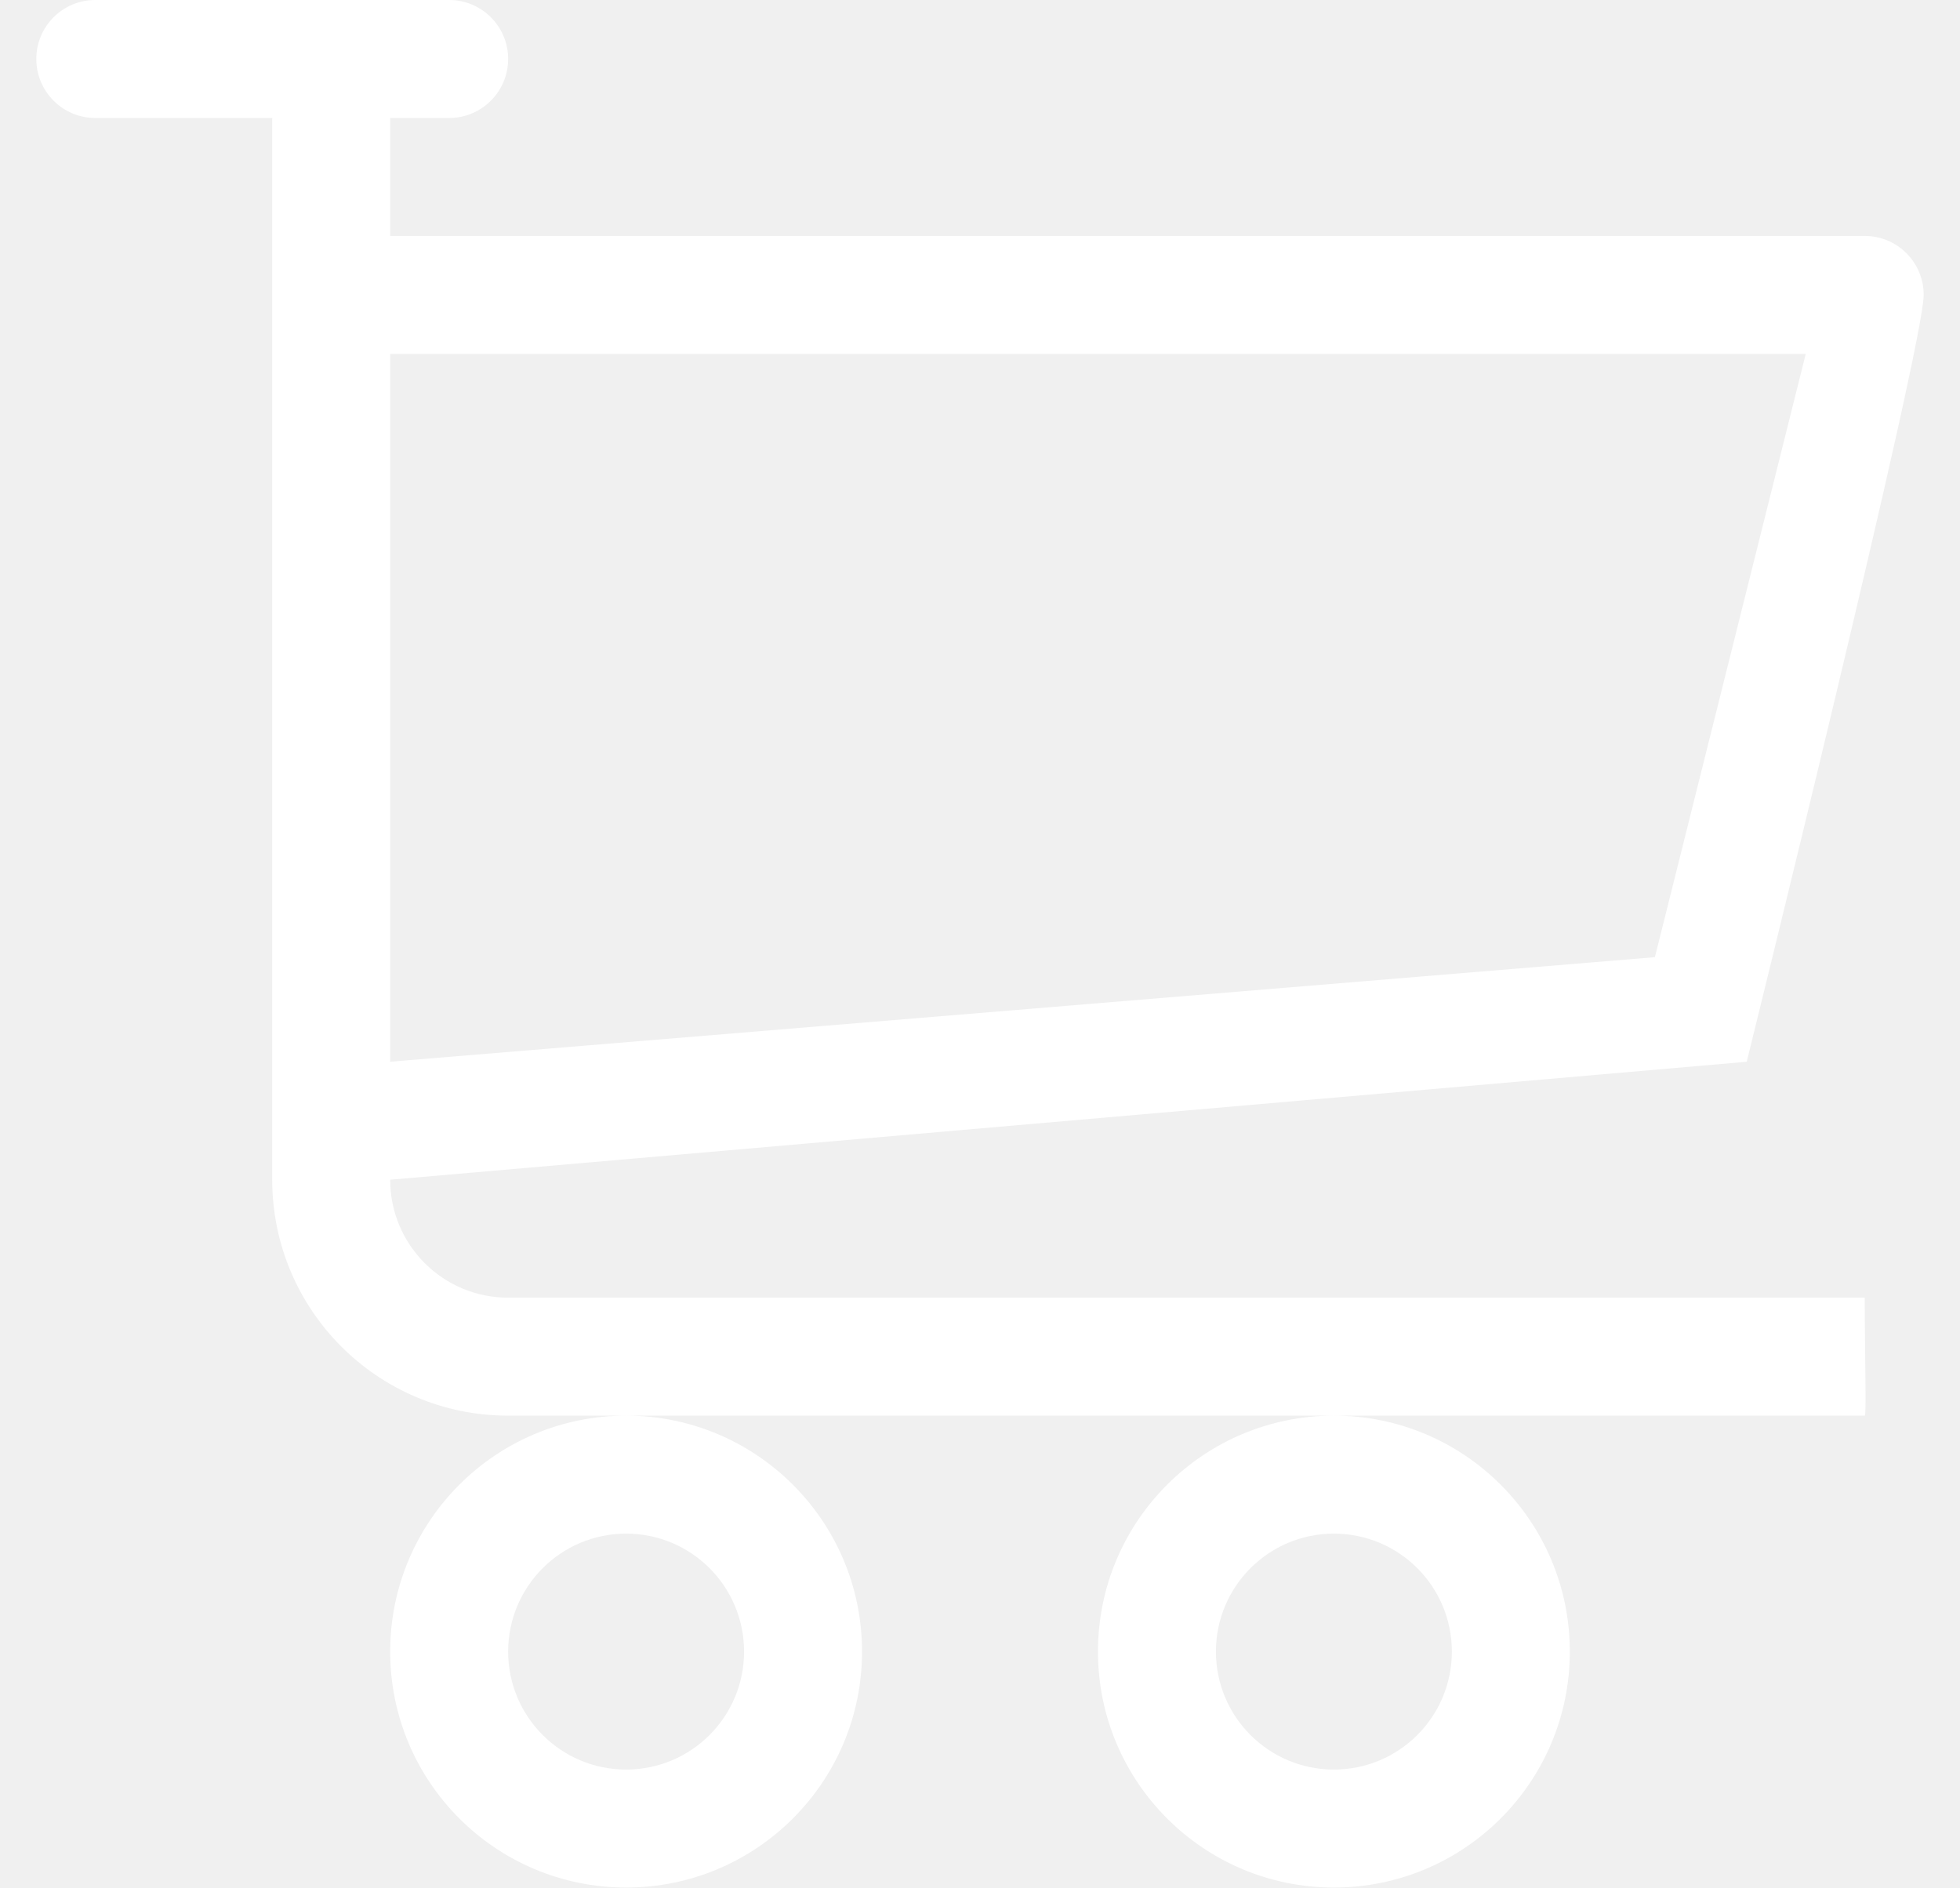
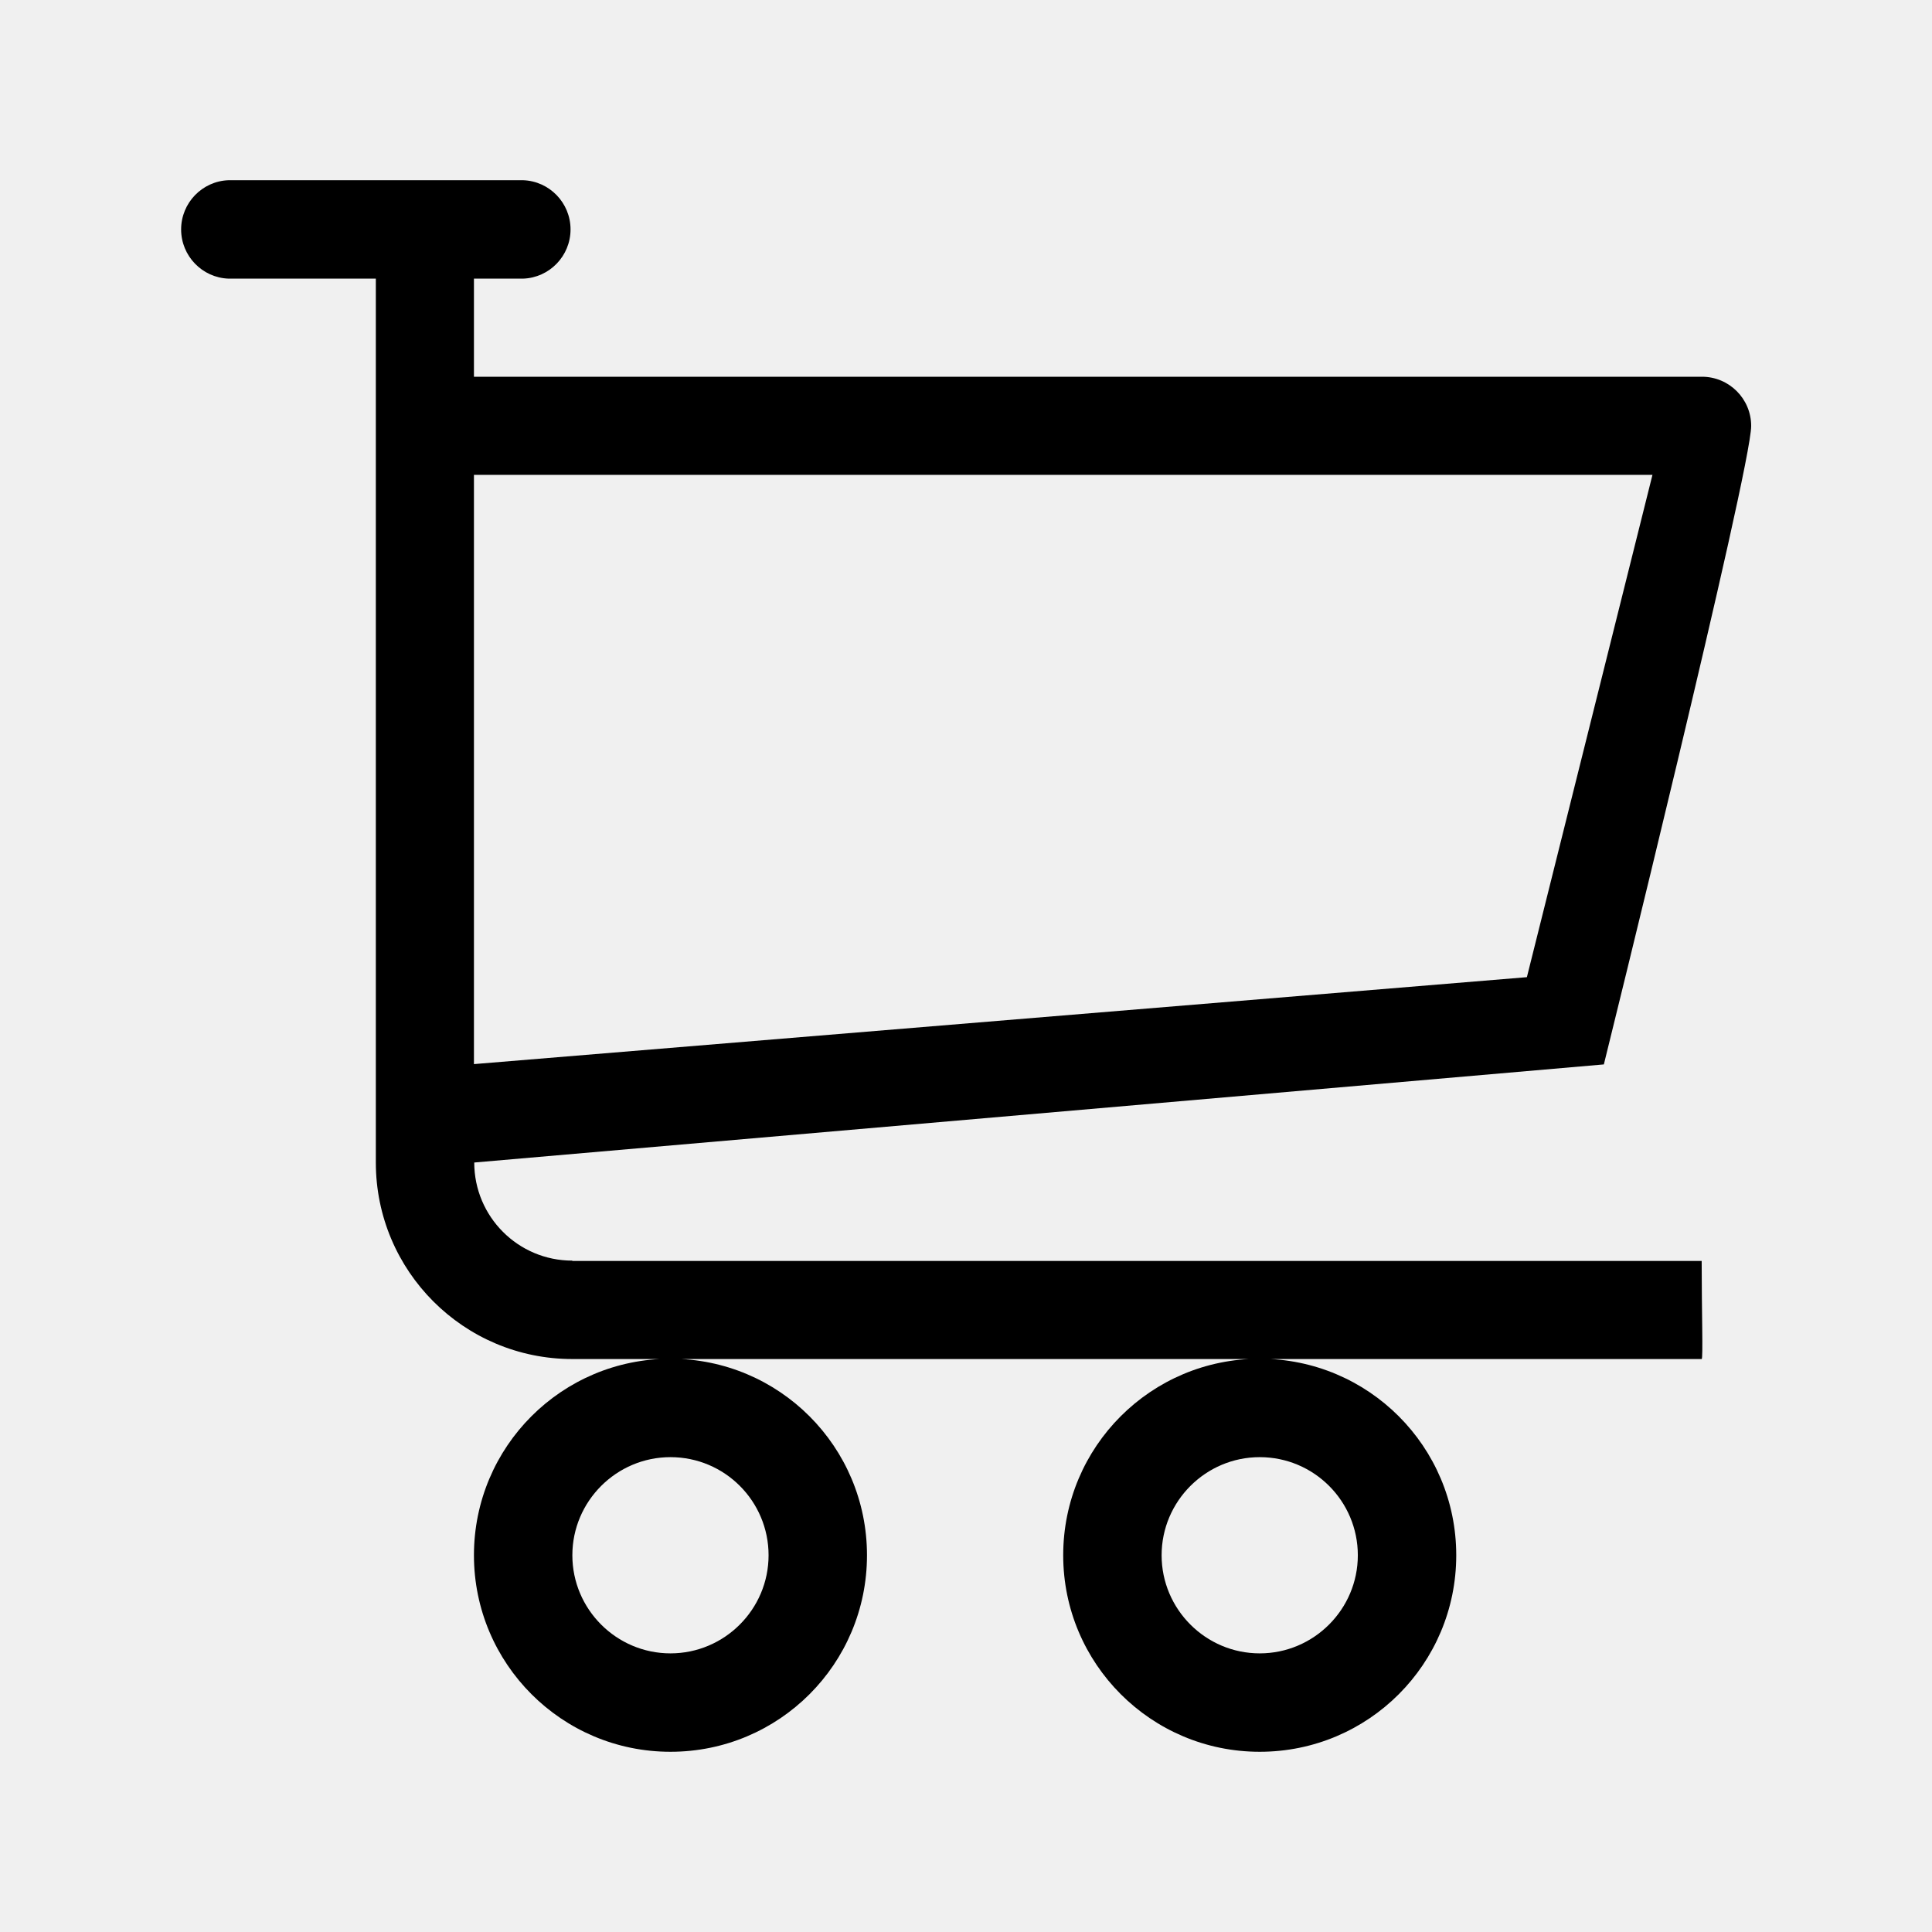
- <svg xmlns="http://www.w3.org/2000/svg" width="27px" height="26px" viewBox="0 0 27 26" version="1.1">
-   <g id="COMPONENTS" stroke="none" stroke-width="1" fill="#ffffff" fill-rule="evenodd">
-     <g id="COMPONENTS/DS/Header/Accessi/Combo-Logged-sticky" transform="translate(-233, -19)" fill="#ffffff">
-       <g id="ICONS/System/Shopping/Shopping-3" transform="translate(230.5, 16)">
-         <path fill="#ffffff" d="M7.875,25.75 C7.875,27.545 9.33,29 11.125,29 C12.92,29 14.375,27.545 14.375,25.75 C14.375,23.955 12.92,22.5 11.125,22.5 C9.33,22.5 7.875,23.955 7.875,25.75 Z M11.125,24.125 C12.023,24.125 12.75,24.852 12.75,25.75 C12.75,26.648 12.023,27.375 11.125,27.375 C10.227,27.375 9.5,26.647 9.5,25.75 C9.5,24.853 10.227,24.125 11.125,24.125 Z M17.625,25.75 C17.625,27.545 19.08,29 20.875,29 C22.67,29 24.125,27.545 24.125,25.75 C24.125,23.955 22.67,22.5 20.875,22.5 C19.08,22.5 17.625,23.955 17.625,25.75 Z M20.875,24.125 C21.773,24.125 22.5,24.852 22.5,25.75 C22.5,26.648 21.773,27.375 20.875,27.375 C19.977,27.375 19.25,26.647 19.25,25.75 C19.25,24.853 19.977,24.125 20.875,24.125 Z M9.5,20.875 C8.602,20.875 7.875,20.148 7.875,19.25 L26.562,17.625 C26.562,17.625 29,7.773 29,7.062 C29,6.614 28.636,6.25 28.188,6.25 L7.875,6.25 L7.875,4.625 L8.688,4.625 C9.136,4.625 9.5,4.261 9.5,3.812 C9.5,3.364 9.136,3 8.688,3 L3.812,3 C3.364,3 3,3.364 3,3.812 C3,4.261 3.364,4.625 3.812,4.625 L6.25,4.625 L6.25,19.25 C6.25,21.045 7.705,22.5 9.5,22.5 L11.125,22.5 L20.875,22.5 L28.188,22.5 C28.213,22.5 28.188,21.694 28.188,20.875 L9.5,20.875 Z M7.875,7.875 L27.375,7.875 L25.297,16.185 L7.875,17.625 L7.875,7.875 Z" id="Shape" />
-       </g>
-     </g>
-   </g>
+ <svg xmlns="http://www.w3.org/2000/svg" id="k" viewBox="0 0 64 64">
+   <path d="M15.7,51.52c0,3.59,2.91,6.51,6.51,6.51s6.51-2.91,6.51-6.51-2.91-6.51-6.51-6.51-6.51,2.91-6.51,6.51Zm6.51-3.25c1.8,0,3.25,1.46,3.25,3.25s-1.46,3.25-3.25,3.25-3.25-1.46-3.25-3.25,1.46-3.25,3.25-3.25Zm13.01,3.25c0,3.59,2.91,6.51,6.51,6.51s6.51-2.91,6.51-6.51-2.91-6.51-6.51-6.51-6.51,2.91-6.51,6.51Zm6.51-3.25c1.8,0,3.25,1.46,3.25,3.25s-1.46,3.25-3.25,3.25-3.25-1.46-3.25-3.25,1.46-3.25,3.25-3.25Zm-22.77-6.51c-1.8,0-3.25-1.46-3.25-3.25l37.42-3.25s4.88-19.72,4.88-21.15c0-.9-.73-1.63-1.63-1.63H15.7v-3.25h1.63c.87-.03,1.57-.75,1.57-1.63s-.7-1.6-1.57-1.63H7.57c-.87,.03-1.57,.75-1.57,1.63s.7,1.6,1.57,1.63h4.88v29.28c0,3.59,2.91,6.51,6.51,6.51H56.37c.05,0,0-1.61,0-3.25H18.96Zm-3.25-26.03H54.74l-4.16,16.64-34.88,2.88V15.73Z" />
</svg>
